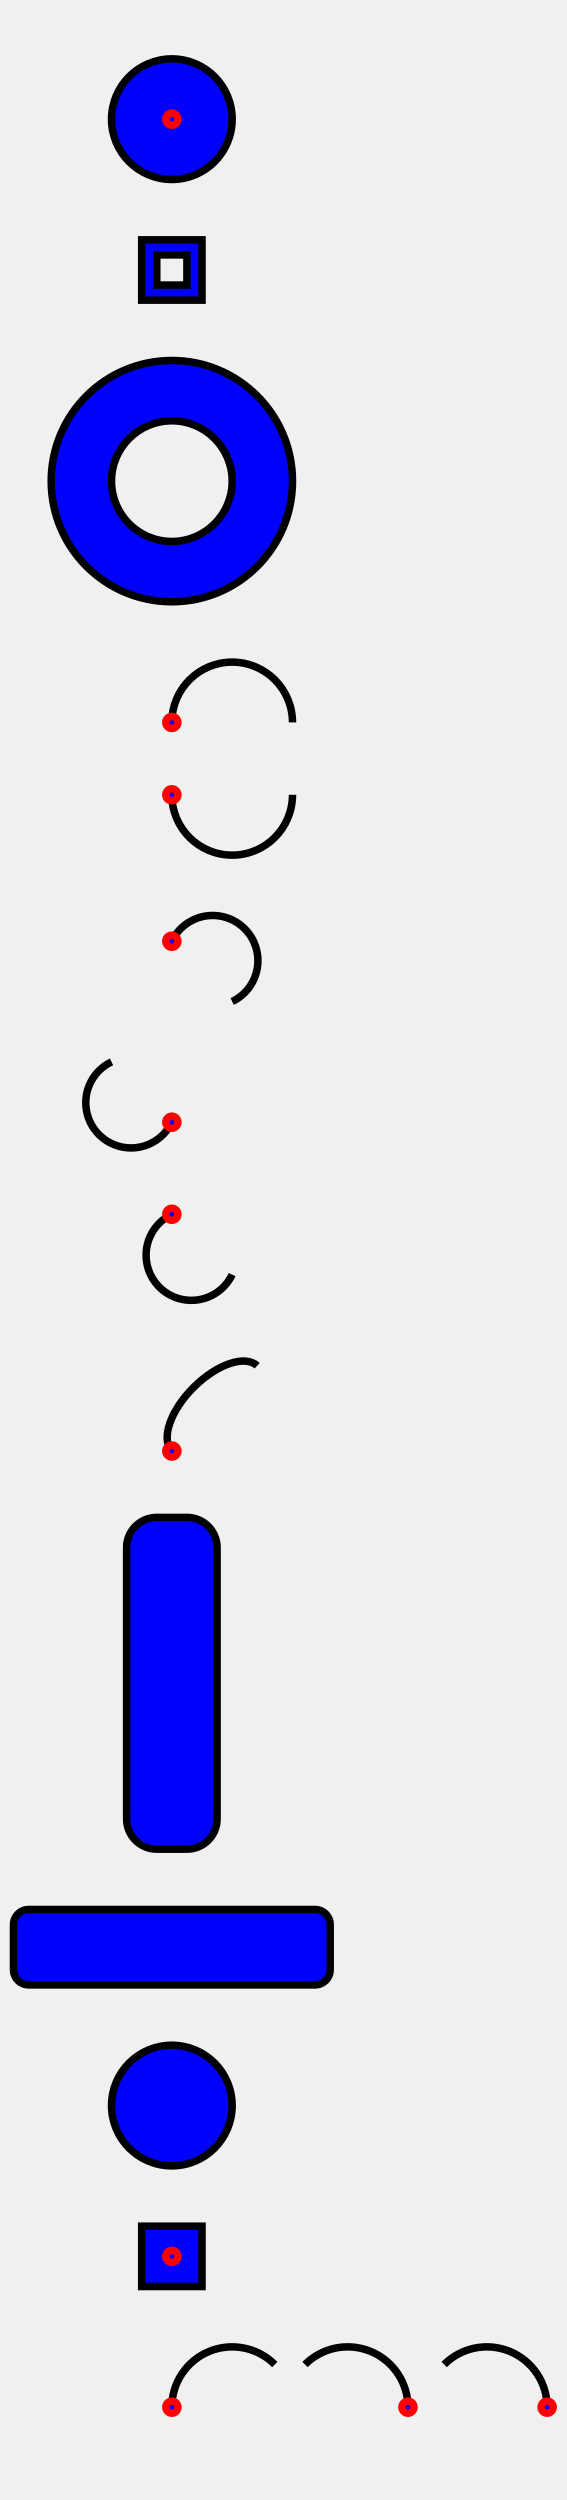
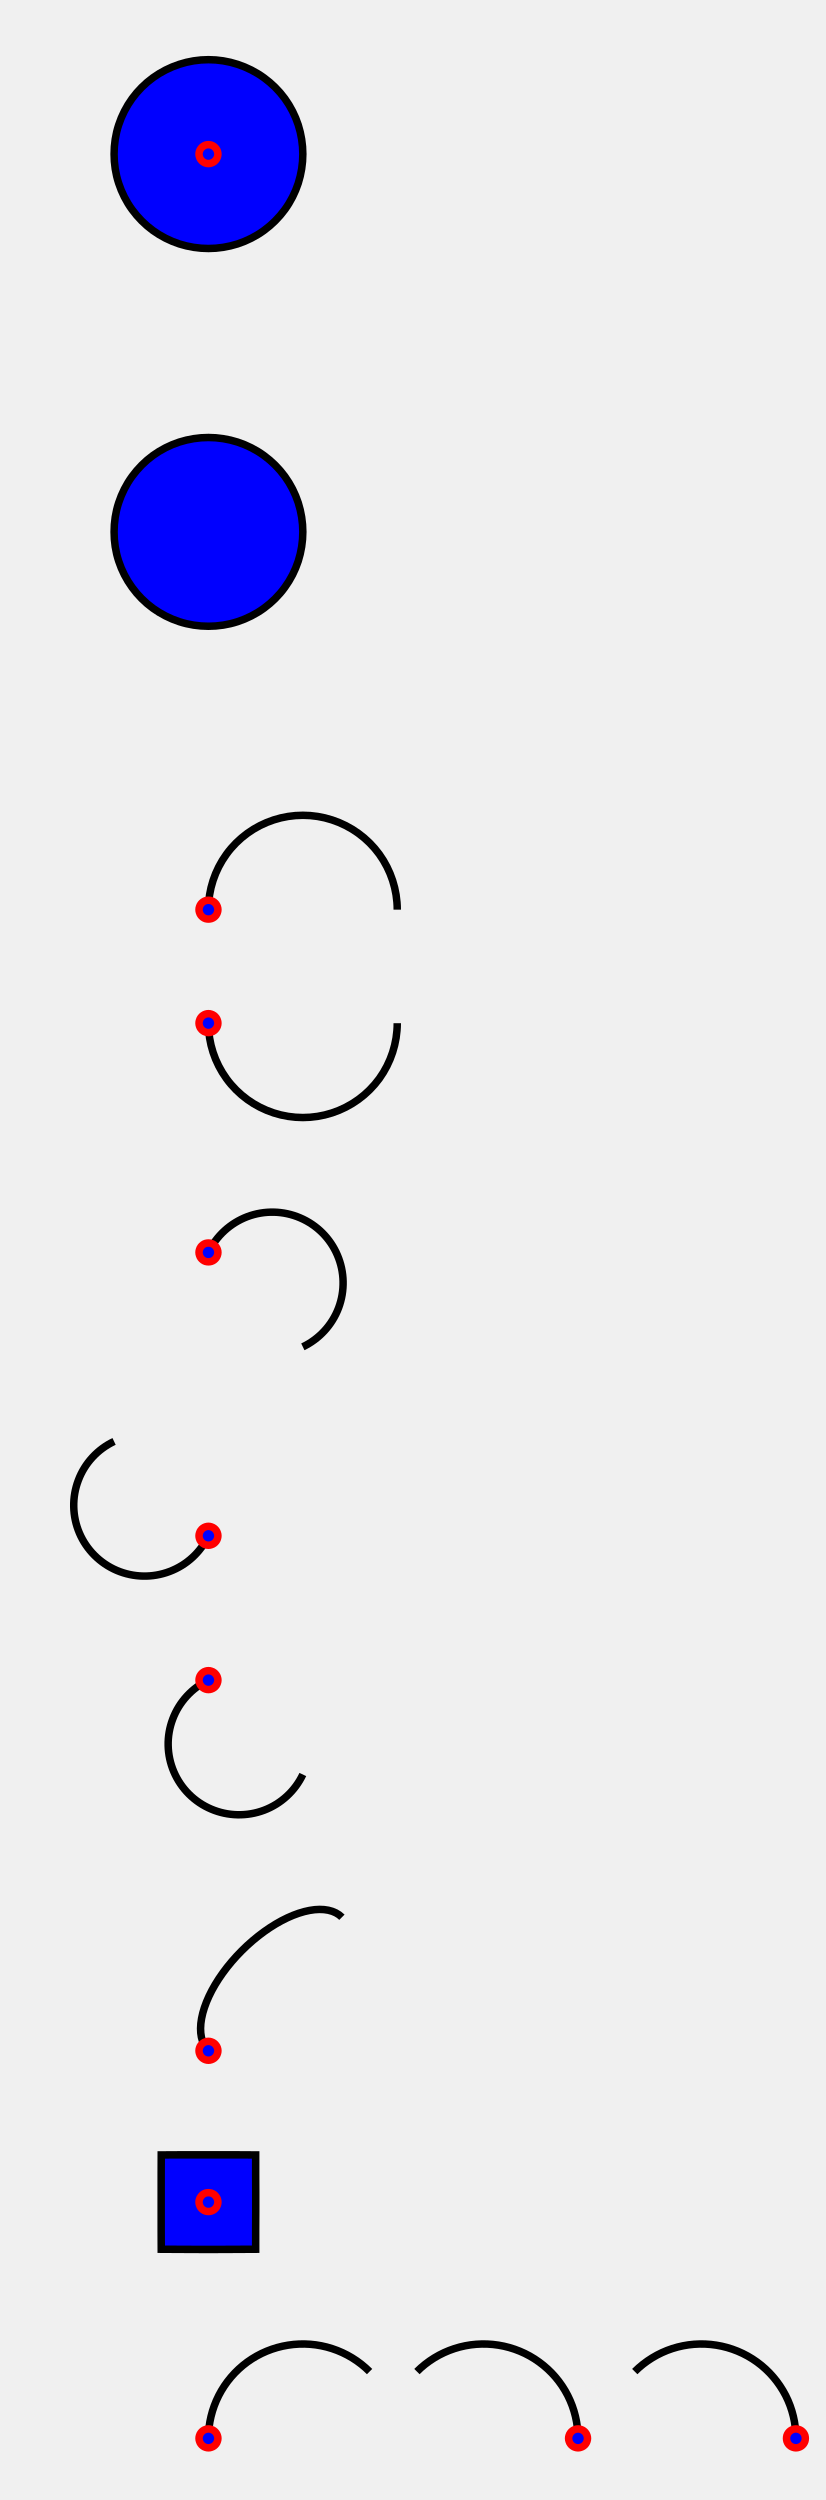
- <svg xmlns="http://www.w3.org/2000/svg" baseProfile="full" height="300" version="1.1" width="68">
-   <defs>
-     <marker id="arrow" markerHeight="3.5" markerWidth="5" orient="auto" refX="5.0" refY="1.7">
-       <polygon points="0,0 5,1.75 0,3.5" />
-     </marker>
-   </defs>
-   <g style="fill:white;">
-     <g transform="matrix(1.0, 0.0, 0.0, 1.0, 34, 148.3238)">
-       <g transform="matrix(7.238943, 0.0, 0.0, 7.238943, 0.0, 0.0)">
-         <g>
-           <g transform="matrix(1.0, 0.0, 0.0, 1.0, -1.848161, -18.514)">
-             <g>
-               <g style="fill: #0000ff;stroke: black;stroke-width: 0.9;" transform="matrix(1.0, 0.0, 0.0, 1.0, 0.9999999, 0.0)">
-                 <path d="M 0.0 0.0 A 1.0 1.0 0.0 0 0 -1.0 -1.0 A 1.0 1.0 -90.0 0 0 -2.0 1.1920928955078125e-07 A 1.0 1.0 180 0 0 -1 1.0 A 1.0 1.0 90.0 0 0 1.1920928955078125e-07 0.0 Z" style="vector-effect: non-scaling-stroke;" />
-               </g>
-               <g style="fill: #0000ff;stroke: #ff0000;stroke-width: 0.9;" transform="matrix(0.1, 0.0, 0.0, 0.1, 0.09999999, 0.0)">
-                 <path d="M 0.0 0.0 A 1.0 1.0 0.0 0 0 -1.0 -1.0 A 1.0 1.0 -90.0 0 0 -2.0 1.1920928955078125e-07 A 1.0 1.0 180 0 0 -1 1.0 A 1.0 1.0 90.0 0 0 1.1920928955078125e-07 0.0 Z" style="vector-effect: non-scaling-stroke;" />
-               </g>
-               <g style="fill: #0000ff;stroke: black;stroke-width: 0.9;" transform="matrix(-4.371138828673793e-08, -1.0, 1.0, -4.371138828673793e-08, 0.0, 1.5)">
-                 <g />
-               </g>
-               <g transform="matrix(1.0, 0.0, 0.0, 1.0, 0.0, 2.5)">
-                 <g>
-                   <g style="fill: #0000ff;stroke: black;stroke-width: 0.9;" transform="matrix(1.0, 0.0, 0.0, 1.0, 0.0, 0.0)">
-                     <path d="M -0.5 -0.5 L 0.5 -0.5 L 0.5 0.5 L -0.5 0.5 L -0.5 -0.5 Z M -0.25 -0.25 L -0.25 0.25 L 0.25 0.25 L 0.25 -0.25 L -0.25 -0.25 Z" style="vector-effect: non-scaling-stroke;" />
-                   </g>
-                   <g style="fill: #0000ff;stroke: black;stroke-width: 0.9;" transform="matrix(-4.371138828673793e-08, -1.0, 1.0, -4.371138828673793e-08, 0.0, 1)">
-                     <g />
-                   </g>
-                   <g style="fill: #0000ff;stroke: black;stroke-width: 0.9;" transform="matrix(1.0, 0.0, 0.0, 1.0, 0.0, 3.5)">
-                     <path d="M 2.0 -5.960464477539063e-08 A 2.0 2.0 0.0 0 0 0.0 -2.0 A 2.0 2.0 -90.0 0 0 -2 2.384185791015625e-07 A 2.0 2.0 180 0 0 2.384185791015625e-07 2.0 A 2.0 2.0 90.0 0 0 2 0.0 Z M 1.0 2.9802322387695312e-08 A 1.0 1.0 0.0 0 1 0.0 1.0 A 1.0 1.0 90.0 0 1 -1 -1.1920928955078125e-07 A 1.0 1.0 -180 0 1 1.1920928955078125e-07 -1.0 A 1.0 1.0 -90.0 0 1 1 0.0 Z" style="vector-effect: non-scaling-stroke;" />
-                   </g>
-                   <g style="fill: #0000ff;stroke: black;stroke-width: 0.9;" transform="matrix(-4.371138828673793e-08, -1.0, 1.0, -4.371138828673793e-08, 0.0, 6.0)">
-                     <g />
-                   </g>
-                   <g transform="matrix(1.0, 0.0, 0.0, 1.0, 0.0, 7.5)">
-                     <g>
-                       <g style="fill: #0000ff;stroke: black;stroke-width: 0.9;" transform="matrix(1.0, 0.0, 0.0, 1.0, 0.0, 0.0)">
-                         <path d="M 0.0 0.0 A 1.0 1.0 -90.0 0 1 2.0 -8.742277657347586e-08" style="vector-effect: non-scaling-stroke;fill:none;" />
-                       </g>
-                       <g style="fill: #0000ff;stroke: #ff0000;stroke-width: 0.9;" transform="matrix(0.1, 0.0, 0.0, 0.1, 0.09999999, 0.0)">
-                         <path d="M 0.0 0.0 A 1.0 1.0 0.0 0 0 -1.0 -1.0 A 1.0 1.0 -90.0 0 0 -2.0 1.1920928955078125e-07 A 1.0 1.0 180 0 0 -1 1.0 A 1.0 1.0 90.0 0 0 1.1920928955078125e-07 0.0 Z" style="vector-effect: non-scaling-stroke;" />
-                       </g>
-                       <g style="fill: #0000ff;stroke: black;stroke-width: 0.9;" transform="matrix(-4.371138828673793e-08, -1.0, 1.0, -4.371138828673793e-08, 0.0, 0.6)">
-                         <g />
-                       </g>
-                       <g transform="matrix(1.0, 0.0, 0.0, 1.0, 0.0, 1.2)">
-                         <g>
-                           <g style="fill: #0000ff;stroke: black;stroke-width: 0.9;" transform="matrix(1.0, 0.0, 0.0, 1.0, 0.0, 0.0)">
-                             <path d="M 0.0 0.0 A 1.0 1.0 90.0 0 0 2.0 8.742277657347586e-08" style="vector-effect: non-scaling-stroke;fill:none;" />
-                           </g>
-                           <g style="fill: #0000ff;stroke: #ff0000;stroke-width: 0.9;" transform="matrix(0.1, 0.0, 0.0, 0.1, 0.09999999, 0.0)">
-                             <path d="M 0.0 0.0 A 1.0 1.0 0.0 0 0 -1.0 -1.0 A 1.0 1.0 -90.0 0 0 -2.0 1.1920928955078125e-07 A 1.0 1.0 180 0 0 -1 1.0 A 1.0 1.0 90.0 0 0 1.1920928955078125e-07 0.0 Z" style="vector-effect: non-scaling-stroke;" />
-                           </g>
-                         </g>
-                       </g>
-                     </g>
-                   </g>
-                   <g style="fill: #0000ff;stroke: black;stroke-width: 0.9;" transform="matrix(-4.371138828673793e-08, -1.0, 1.0, -4.371138828673793e-08, 0.0, 10.2)">
-                     <g />
-                   </g>
-                   <g transform="matrix(1.0, 0.0, 0.0, 1.0, 0.0, 11.12678)">
-                     <g>
-                       <g style="fill: #0000ff;stroke: black;stroke-width: 0.9;" transform="matrix(1.0, 0.0, 0.0, 1.0, 0.0, 0.0)">
-                         <path d="M 0.0 0.0 A 0.75 0.75 -45.0 1 1 1.0 1.0" style="vector-effect: non-scaling-stroke;fill:none;" />
-                       </g>
-                       <g style="fill: #0000ff;stroke: #ff0000;stroke-width: 0.9;" transform="matrix(0.1, 0.0, 0.0, 0.1, 0.09999999, 0.0)">
-                         <path d="M 0.0 0.0 A 1.0 1.0 0.0 0 0 -1.0 -1.0 A 1.0 1.0 -90.0 0 0 -2.0 1.1920928955078125e-07 A 1.0 1.0 180 0 0 -1 1.0 A 1.0 1.0 90.0 0 0 1.1920928955078125e-07 0.0 Z" style="vector-effect: non-scaling-stroke;" />
-                       </g>
-                       <g style="fill: #0000ff;stroke: black;stroke-width: 0.9;" transform="matrix(-4.371138828673793e-08, -1.0, 1.0, -4.371138828673793e-08, 0.0, 1.5)">
-                         <g />
-                       </g>
-                       <g transform="matrix(1.0, 0.0, 0.0, 1.0, 0.0, 3.0)">
-                         <g>
-                           <g style="fill: #0000ff;stroke: black;stroke-width: 0.9;" transform="matrix(1.0, 0.0, 0.0, 1.0, 0.0, 0.0)">
-                             <path d="M 0.0 0.0 A 0.75 0.75 135.0 1 1 -1.0 -1.0" style="vector-effect: non-scaling-stroke;fill:none;" />
-                           </g>
-                           <g style="fill: #0000ff;stroke: #ff0000;stroke-width: 0.9;" transform="matrix(0.1, 0.0, 0.0, 0.1, 0.09999999, 0.0)">
-                             <path d="M 0.0 0.0 A 1.0 1.0 0.0 0 0 -1.0 -1.0 A 1.0 1.0 -90.0 0 0 -2.0 1.1920928955078125e-07 A 1.0 1.0 180 0 0 -1 1.0 A 1.0 1.0 90.0 0 0 1.1920928955078125e-07 0.0 Z" style="vector-effect: non-scaling-stroke;" />
-                           </g>
-                         </g>
-                       </g>
-                       <g style="fill: #0000ff;stroke: black;stroke-width: 0.9;" transform="matrix(-4.371138828673793e-08, -1.0, 1.0, -4.371138828673793e-08, 0.0, 3.926777)">
-                         <g />
-                       </g>
-                       <g transform="matrix(1.0, 0.0, 0.0, 1.0, 0.0, 4.526777)">
-                         <g>
-                           <g style="fill: #0000ff;stroke: black;stroke-width: 0.9;" transform="matrix(1.0, 0.0, 0.0, 1.0, 0.0, 0.0)">
-                             <path d="M 0.0 0.0 A 0.75 0.75 135.0 1 0 1.0 1.0" style="vector-effect: non-scaling-stroke;fill:none;" />
-                           </g>
-                           <g style="fill: #0000ff;stroke: #ff0000;stroke-width: 0.9;" transform="matrix(0.1, 0.0, 0.0, 0.1, 0.09999999, 0.0)">
-                             <path d="M 0.0 0.0 A 1.0 1.0 0.0 0 0 -1.0 -1.0 A 1.0 1.0 -90.0 0 0 -2.0 1.1920928955078125e-07 A 1.0 1.0 180 0 0 -1 1.0 A 1.0 1.0 90.0 0 0 1.1920928955078125e-07 0.0 Z" style="vector-effect: non-scaling-stroke;" />
-                           </g>
-                           <g style="fill: #0000ff;stroke: black;stroke-width: 0.9;" transform="matrix(-4.371138828673793e-08, -1.0, 1.0, -4.371138828673793e-08, 0.0, 1.926777)">
-                             <g />
-                           </g>
-                           <g transform="matrix(1.0, 0.0, 0.0, 1.0, 0.0, 3.924453)">
-                             <g>
-                               <g style="fill: #0000ff;stroke: black;stroke-width: 0.9;" transform="matrix(1.0, 0.0, 0.0, 1.0, 0.0, 0.0)">
-                                 <path d="M 0.0 0.0 A 0.5 1 -135.0 0 1 1.414 -1.414" style="vector-effect: non-scaling-stroke;fill:none;" />
-                               </g>
-                               <g style="fill: #0000ff;stroke: #ff0000;stroke-width: 0.9;" transform="matrix(0.1, 0.0, 0.0, 0.1, 0.09999999, 0.0)">
-                                 <path d="M 0.0 0.0 A 1.0 1.0 0.0 0 0 -1.0 -1.0 A 1.0 1.0 -90.0 0 0 -2.0 1.1920928955078125e-07 A 1.0 1.0 180 0 0 -1 1.0 A 1.0 1.0 90.0 0 0 1.1920928955078125e-07 0.0 Z" style="vector-effect: non-scaling-stroke;" />
-                               </g>
-                             </g>
-                           </g>
-                         </g>
-                       </g>
-                     </g>
-                   </g>
-                   <g style="fill: #0000ff;stroke: black;stroke-width: 0.9;" transform="matrix(-4.371138828673793e-08, -1.0, 1.0, -4.371138828673793e-08, 0.0, 20.17801)">
-                     <g />
-                   </g>
-                   <g transform="matrix(1.0, 0.0, 0.0, 1.0, 0.0, 23.42801)">
-                     <g>
-                       <g style="fill: #0000ff;stroke: black;stroke-width: 0.9;" transform="matrix(1.0, 0.0, 0.0, 1.0, -0.7499998, -2.25)">
-                         <path d="M 0.0 0.0 L 0.0 4.5 A 0.5 0.5 135.0 0 0 0.5 5.0 L 1 5.0 A 0.5 0.5 45.0 0 0 1.5 4.5 L 1.5 0.0 A 0.5 0.5 -45.0 0 0 1 -0.5 L 0.5 -0.5 A 0.5 0.5 -135.0 0 0 -3.5762786865234375e-07 -5.960464477539063e-08 L -3.5762786865234375e-07 0.01 Z" style="vector-effect: non-scaling-stroke;" />
-                       </g>
-                       <g style="fill: #0000ff;stroke: black;stroke-width: 0.9;" transform="matrix(-4.371138828673793e-08, -1.0, 1.0, -4.371138828673793e-08, 0.0, 3.25)">
-                         <g />
-                       </g>
-                       <g style="fill: #0000ff;stroke: black;stroke-width: 0.9;" transform="matrix(1.0, 0.0, 0.0, 1.0, -2.625, 4.0)">
-                         <path d="M 0.0 0.0 L 0.0 0.75 A 0.25 0.25 135.0 0 0 0.25 1.0 L 5.0 1 A 0.25 0.25 45.0 0 0 5.25 0.75 L 5.25 -1.7881393432617188e-07 A 0.25 0.25 -45.0 0 0 5.0 -0.25 L 0.25 -0.25 A 0.25 0.25 -135.0 0 0 0.0 -1.4901161193847656e-07 L 0.0 0.01 Z" style="vector-effect: non-scaling-stroke;" />
-                       </g>
-                       <g style="fill: #0000ff;stroke: black;stroke-width: 0.9;" transform="matrix(-4.371138828673793e-08, -1.0, 1.0, -4.371138828673793e-08, 0.0, 5.5)">
-                         <g />
-                       </g>
-                       <g transform="matrix(1.0, 0.0, 0.0, 1.0, 0.0, 7.0)">
-                         <g>
-                           <g style="fill: #0000ff;stroke: black;stroke-width: 0.9;" transform="matrix(1.0, 0.0, 0.0, 1.0, -0.9999999, 0.0)">
-                             <path d="M 0.0 0.0 L 0.0 0.0 A 1.0 1.0 135.0 0 0 1 1.0 L 1 1.0 A 1 1 45.0 0 0 2 0.0 L 2 0.0 A 1 1 -45.0 0 0 1 -1.0 L 1 -1.0 A 1.0 1.0 -135.0 0 0 -1.1920928955078125e-07 -1.1920928955078125e-07 L -1.1920928955078125e-07 0.01 Z" style="vector-effect: non-scaling-stroke;" />
-                           </g>
-                           <g style="fill: #0000ff;stroke: black;stroke-width: 0.9;" transform="matrix(-4.371138828673793e-08, -1.0, 1.0, -4.371138828673793e-08, 0.0, 1.5)">
-                             <g />
-                           </g>
-                           <g transform="matrix(1.0, 0.0, 0.0, 1.0, 0.0, 2.5)">
-                             <g>
-                               <g style="fill: #0000ff;stroke: black;stroke-width: 0.9;" transform="matrix(1.0, 0.0, 0.0, 1.0, -0.5, -0.5000001)">
-                                 <path d="M 0.0 0.0 L 1.0 0.0 L 1.0 1.0 L 0.0 1 L -8.742277657347586e-08 1.1920928955078125e-07 Z" style="vector-effect: non-scaling-stroke;" />
-                               </g>
-                               <g style="fill: #0000ff;stroke: #ff0000;stroke-width: 0.9;" transform="matrix(0.1, 0.0, 0.0, 0.1, 0.09999999, 0.0)">
-                                 <path d="M 0.0 0.0 A 1.0 1.0 0.0 0 0 -1.0 -1.0 A 1.0 1.0 -90.0 0 0 -2.0 1.1920928955078125e-07 A 1.0 1.0 180 0 0 -1 1.0 A 1.0 1.0 90.0 0 0 1.1920928955078125e-07 0.0 Z" style="vector-effect: non-scaling-stroke;" />
-                               </g>
-                             </g>
-                           </g>
-                         </g>
-                       </g>
-                     </g>
-                   </g>
-                   <g style="fill: #0000ff;stroke: black;stroke-width: 0.9;" transform="matrix(-4.371138828673793e-08, -1.0, 1.0, -4.371138828673793e-08, 0.0, 33.92801)">
-                     <g />
-                   </g>
-                   <g transform="matrix(1.0, 0.0, 0.0, 1.0, 0.0, 35.42801)">
-                     <g>
-                       <g style="fill: #0000ff;stroke: black;stroke-width: 0.9;" transform="matrix(1.0, 0.0, 0.0, 1.0, 0.0, 0.0)">
-                         <path d="M 0.0 0.0 A 1.0 1.0 0.0 0 1 1.707 -0.707" style="vector-effect: non-scaling-stroke;fill:none;" />
-                       </g>
-                       <g style="fill: #0000ff;stroke: #ff0000;stroke-width: 0.9;" transform="matrix(0.1, 0.0, 0.0, 0.1, 0.09999999, 0.0)">
-                         <path d="M 0.0 0.0 A 1.0 1.0 0.0 0 0 -1.0 -1.0 A 1.0 1.0 -90.0 0 0 -2.0 1.1920928955078125e-07 A 1.0 1.0 180 0 0 -1 1.0 A 1.0 1.0 90.0 0 0 1.1920928955078125e-07 0.0 Z" style="vector-effect: non-scaling-stroke;" />
-                       </g>
-                       <g style="fill: #0000ff;stroke: black;stroke-width: 0.9;" transform="matrix(1.0, 0.0, 0.0, 1.0, 1.957107, 0.0)">
-                         <g />
-                       </g>
-                       <g transform="matrix(1.0, 0.0, 0.0, 1.0, 3.914214, 0.0)">
-                         <g>
-                           <g style="fill: #0000ff;stroke: black;stroke-width: 0.9;" transform="matrix(1.0, 0.0, 0.0, 1.0, 0.0, 0.0)">
-                             <path d="M 0.0 0.0 A 1.0 1.0 180.0 0 0 -1.707 -0.707" style="vector-effect: non-scaling-stroke;fill:none;" />
-                           </g>
-                           <g style="fill: #0000ff;stroke: #ff0000;stroke-width: 0.9;" transform="matrix(0.1, 0.0, 0.0, 0.1, 0.09999999, 0.0)">
-                             <path d="M 0.0 0.0 A 1.0 1.0 0.0 0 0 -1.0 -1.0 A 1.0 1.0 -90.0 0 0 -2.0 1.1920928955078125e-07 A 1.0 1.0 180 0 0 -1 1.0 A 1.0 1.0 90.0 0 0 1.1920928955078125e-07 0.0 Z" style="vector-effect: non-scaling-stroke;" />
-                           </g>
-                           <g style="fill: #0000ff;stroke: black;stroke-width: 0.9;" transform="matrix(1.0, 0.0, 0.0, 1.0, 0.35, 0.0)">
-                             <g />
-                           </g>
-                           <g transform="matrix(1.0, 0.0, 0.0, 1.0, 2.307107, 0.0)">
-                             <g>
-                               <g style="fill: #0000ff;stroke: black;stroke-width: 0.9;" transform="matrix(-1.0, 0.0, 0.0, 1.0, 0.0, 0.0)">
-                                 <path d="M 0.0 0.0 A 1.0 1.0 0.0 0 1 1.707 -0.707" style="vector-effect: non-scaling-stroke;fill:none;" />
-                               </g>
-                               <g style="fill: #0000ff;stroke: #ff0000;stroke-width: 0.9;" transform="matrix(0.1, 0.0, 0.0, 0.1, 0.09999999, 0.0)">
-                                 <path d="M 0.0 0.0 A 1.0 1.0 0.0 0 0 -1.0 -1.0 A 1.0 1.0 -90.0 0 0 -2.0 1.1920928955078125e-07 A 1.0 1.0 180 0 0 -1 1.0 A 1.0 1.0 90.0 0 0 1.1920928955078125e-07 0.0 Z" style="vector-effect: non-scaling-stroke;" />
-                               </g>
-                             </g>
-                           </g>
-                         </g>
-                       </g>
-                     </g>
-                   </g>
-                 </g>
-               </g>
-             </g>
-           </g>
-           <g />
-         </g>
-       </g>
-     </g>
+ <svg xmlns="http://www.w3.org/2000/svg" baseProfile="full" height="300" version="1.1" width="99">
+   <g style="fill:rgb(0.0 0.0 256.0);stroke:rgb(0.0 0.0 0.0);stroke-width:0.9;fill-opacity:1.0">
+     <path d="M 36.34 18.49 C 36.34 17.30 36.15 16.12 35.79 14.99 C 35.42 13.86 34.88 12.80 34.18 11.83 C 33.48 10.87 32.63 10.03 31.67 9.33 C 30.71 8.63 29.64 8.09 28.51 7.72 C 27.38 7.35 26.20 7.16 25.01 7.16 C 23.82 7.16 22.64 7.35 21.51 7.72 C 20.38 8.09 19.32 8.63 18.35 9.33 C 17.39 10.03 16.55 10.87 15.85 11.83 C 15.15 12.80 14.61 13.86 14.24 14.99 C 13.87 16.12 13.69 17.30 13.69 18.49 C 13.69 19.68 13.87 20.86 14.24 21.99 C 14.61 23.12 15.15 24.19 15.85 25.15 C 16.55 26.11 17.39 26.96 18.35 27.66 C 19.32 28.36 20.38 28.90 21.51 29.27 C 22.64 29.63 23.82 29.82 25.01 29.82 C 26.20 29.82 27.38 29.63 28.51 29.27 C 29.64 28.90 30.71 28.36 31.67 27.66 C 32.63 26.96 33.48 26.11 34.18 25.15 C 34.88 24.19 35.42 23.12 35.79 21.99 C 36.15 20.86 36.34 19.68 36.34 18.49 Z" />
+   </g>
+   <g style="fill:rgb(0.0 0.0 256.0);stroke:rgb(256.0 0.0 0.0);stroke-width:0.9;fill-opacity:1.0">
+     <path d="M 26.15 18.49 C 26.15 18.37 26.13 18.26 26.09 18.14 C 26.05 18.03 26.00 17.92 25.93 17.83 C 25.86 17.73 25.77 17.65 25.68 17.58 C 25.58 17.51 25.48 17.45 25.36 17.41 C 25.25 17.38 25.13 17.36 25.01 17.36 C 24.89 17.36 24.78 17.38 24.66 17.41 C 24.55 17.45 24.44 17.51 24.35 17.58 C 24.25 17.65 24.17 17.73 24.10 17.83 C 24.03 17.92 23.97 18.03 23.94 18.14 C 23.90 18.26 23.88 18.37 23.88 18.49 C 23.88 18.61 23.90 18.73 23.94 18.84 C 23.97 18.96 24.03 19.06 24.10 19.16 C 24.17 19.25 24.25 19.34 24.35 19.41 C 24.44 19.48 24.55 19.53 24.66 19.57 C 24.78 19.61 24.89 19.63 25.01 19.63 C 25.13 19.63 25.25 19.61 25.36 19.57 C 25.48 19.53 25.58 19.48 25.68 19.41 C 25.77 19.34 25.86 19.25 25.93 19.16 C 26.00 19.06 26.05 18.96 26.09 18.84 C 26.13 18.73 26.15 18.61 26.15 18.49 Z" />
+   </g>
+   <g style="fill:rgb(0.0 0.0 256.0);stroke:rgb(0.0 0.0 0.0);stroke-width:0.0;fill-opacity:0.0">
+     <path d="M 25.01 41.16 C 25.01 40.40 25.01 39.65 25.01 38.89 C 25.01 38.14 25.01 37.38 25.01 36.63 C 25.01 35.87 25.01 35.12 25.01 34.36 C 25.01 33.61 25.01 32.85 25.01 32.10 C 25.01 31.34 25.01 30.59 25.01 29.83 C 25.01 29.83 25.01 29.83 25.01 29.82 C 25.01 29.82 25.01 29.82 25.01 29.82 C 25.01 29.82 25.01 29.82 25.01 29.82 C 25.01 29.82 25.01 29.82 25.01 29.82 C 25.01 29.83 25.01 29.83 25.01 29.83 C 25.01 30.59 25.01 31.34 25.01 32.10 C 25.01 32.85 25.01 33.61 25.01 34.36 C 25.01 35.12 25.01 35.87 25.01 36.63 C 25.01 37.38 25.01 38.14 25.01 38.89 C 25.01 39.65 25.01 40.40 25.01 41.16 C 25.01 41.16 25.01 41.16 25.01 41.17 C 25.01 41.17 25.01 41.17 25.01 41.17 C 25.01 41.17 25.01 41.17 25.01 41.17 C 25.01 41.17 25.01 41.17 25.01 41.17 C 25.01 41.16 25.01 41.16 25.01 41.16 Z" />
+   </g>
+   <g style="fill:rgb(0.0 0.0 256.0);stroke:rgb(0.0 0.0 0.0);stroke-width:0.9;fill-opacity:1.0">
+     <path d="M 36.34 63.83 C 36.34 65.02 36.15 66.20 35.79 67.33 C 35.42 68.46 34.88 69.52 34.18 70.48 C 33.48 71.45 32.63 72.29 31.67 72.99 C 30.71 73.69 29.64 74.23 28.51 74.60 C 27.38 74.97 26.20 75.15 25.01 75.15 C 23.82 75.15 22.64 74.97 21.51 74.60 C 20.38 74.23 19.32 73.69 18.35 72.99 C 17.39 72.29 16.55 71.45 15.85 70.48 C 15.15 69.52 14.61 68.46 14.24 67.33 C 13.87 66.20 13.69 65.02 13.69 63.83 C 13.69 62.64 13.87 61.46 14.24 60.33 C 14.61 59.20 15.15 58.13 15.85 57.17 C 16.55 56.21 17.39 55.36 18.35 54.66 C 19.32 53.96 20.38 53.42 21.51 53.05 C 22.64 52.69 23.82 52.50 25.01 52.50 C 26.20 52.50 27.38 52.69 28.51 53.05 C 29.64 53.42 30.71 53.96 31.67 54.66 C 32.63 55.36 33.48 56.21 34.18 57.17 C 34.88 58.13 35.42 59.20 35.79 60.33 C 36.15 61.46 36.34 62.64 36.34 63.83 Z" />
+   </g>
+   <g style="fill:rgb(0.0 0.0 256.0);stroke:rgb(0.0 0.0 0.0);stroke-width:0.0;fill-opacity:0.0">
+     <path d="M 25.01 97.82 C 25.01 97.07 25.01 96.31 25.01 95.56 C 25.01 94.80 25.01 94.05 25.01 93.29 C 25.01 92.54 25.01 91.78 25.01 91.02 C 25.01 90.27 25.01 89.51 25.01 88.76 C 25.01 88.00 25.01 87.25 25.01 86.49 C 25.01 86.49 25.01 86.49 25.01 86.49 C 25.01 86.48 25.01 86.48 25.01 86.48 C 25.01 86.48 25.01 86.48 25.01 86.48 C 25.01 86.48 25.01 86.48 25.01 86.49 C 25.01 86.49 25.01 86.49 25.01 86.49 C 25.01 87.25 25.01 88.00 25.01 88.76 C 25.01 89.51 25.01 90.27 25.01 91.02 C 25.01 91.78 25.01 92.54 25.01 93.29 C 25.01 94.05 25.01 94.80 25.01 95.56 C 25.01 96.31 25.01 97.07 25.01 97.82 C 25.01 97.82 25.01 97.83 25.01 97.83 C 25.01 97.83 25.01 97.83 25.01 97.83 C 25.01 97.83 25.01 97.83 25.01 97.83 C 25.01 97.83 25.01 97.83 25.01 97.83 C 25.01 97.83 25.01 97.82 25.01 97.82 Z" />
+   </g>
+   <g style="fill:rgb(0.0 0.0 256.0);stroke:rgb(0.0 0.0 0.0);stroke-width:0.9;fill-opacity:0">
+     <path d="M 25.01 109.16 C 25.01 106.77 25.77 104.44 27.18 102.50 C 28.58 100.57 30.57 99.13 32.84 98.39 C 35.12 97.65 37.57 97.65 39.84 98.39 C 42.12 99.13 44.10 100.57 45.51 102.50 C 46.91 104.44 47.67 106.77 47.67 109.16" />
+   </g>
+   <g style="fill:rgb(0.0 0.0 256.0);stroke:rgb(256.0 0.0 0.0);stroke-width:0.9;fill-opacity:1.0">
+     <path d="M 26.15 109.16 C 26.15 109.04 26.13 108.92 26.09 108.81 C 26.05 108.70 26.00 108.59 25.93 108.49 C 25.86 108.40 25.77 108.31 25.68 108.24 C 25.58 108.17 25.48 108.12 25.36 108.08 C 25.25 108.05 25.13 108.03 25.01 108.03 C 24.89 108.03 24.78 108.05 24.66 108.08 C 24.55 108.12 24.44 108.17 24.35 108.24 C 24.25 108.31 24.17 108.40 24.10 108.49 C 24.03 108.59 23.97 108.70 23.94 108.81 C 23.90 108.92 23.88 109.04 23.88 109.16 C 23.88 109.28 23.90 109.40 23.94 109.51 C 23.97 109.62 24.03 109.73 24.10 109.83 C 24.17 109.92 24.25 110.01 24.35 110.08 C 24.44 110.15 24.55 110.20 24.66 110.24 C 24.78 110.27 24.89 110.29 25.01 110.29 C 25.13 110.29 25.25 110.27 25.36 110.24 C 25.48 110.20 25.58 110.15 25.68 110.08 C 25.77 110.01 25.86 109.92 25.93 109.83 C 26.00 109.73 26.05 109.62 26.09 109.51 C 26.13 109.40 26.15 109.28 26.15 109.16 Z" />
+   </g>
+   <g style="fill:rgb(0.0 0.0 256.0);stroke:rgb(0.0 0.0 0.0);stroke-width:0.0;fill-opacity:0.0">
+     <path d="M 25.01 121.63 C 25.01 120.88 25.01 120.12 25.01 119.37 C 25.01 118.61 25.01 117.86 25.01 117.10 C 25.01 116.35 25.01 115.59 25.01 114.84 C 25.01 114.08 25.01 113.33 25.01 112.57 C 25.01 111.82 25.01 111.06 25.01 110.30 C 25.01 110.30 25.01 110.30 25.01 110.30 C 25.01 110.30 25.01 110.29 25.01 110.29 C 25.01 110.29 25.01 110.29 25.01 110.29 C 25.01 110.29 25.01 110.30 25.01 110.30 C 25.01 110.30 25.01 110.30 25.01 110.30 C 25.01 111.06 25.01 111.82 25.01 112.57 C 25.01 113.33 25.01 114.08 25.01 114.84 C 25.01 115.59 25.01 116.35 25.01 117.10 C 25.01 117.86 25.01 118.61 25.01 119.37 C 25.01 120.12 25.01 120.88 25.01 121.63 C 25.01 121.64 25.01 121.64 25.01 121.64 C 25.01 121.64 25.01 121.64 25.01 121.64 C 25.01 121.64 25.01 121.64 25.01 121.64 C 25.01 121.64 25.01 121.64 25.01 121.64 C 25.01 121.64 25.01 121.64 25.01 121.63 Z" />
+   </g>
+   <g style="fill:rgb(0.0 0.0 256.0);stroke:rgb(0.0 0.0 0.0);stroke-width:0.9;fill-opacity:0">
+     <path d="M 25.01 122.78 C 25.01 125.17 25.77 127.50 27.18 129.44 C 28.58 131.37 30.57 132.81 32.84 133.55 C 35.12 134.29 37.57 134.29 39.84 133.55 C 42.12 132.81 44.10 131.37 45.51 129.44 C 46.91 127.50 47.67 125.17 47.67 122.78" />
+   </g>
+   <g style="fill:rgb(0.0 0.0 256.0);stroke:rgb(256.0 0.0 0.0);stroke-width:0.9;fill-opacity:1.0">
+     <path d="M 26.15 122.78 C 26.15 122.66 26.13 122.54 26.09 122.43 C 26.05 122.31 26.00 122.21 25.93 122.11 C 25.86 122.01 25.77 121.93 25.68 121.86 C 25.58 121.79 25.48 121.74 25.36 121.70 C 25.25 121.66 25.13 121.64 25.01 121.64 C 24.89 121.64 24.78 121.66 24.66 121.70 C 24.55 121.74 24.44 121.79 24.35 121.86 C 24.25 121.93 24.17 122.01 24.10 122.11 C 24.03 122.21 23.97 122.31 23.94 122.43 C 23.90 122.54 23.88 122.66 23.88 122.78 C 23.88 122.90 23.90 123.01 23.94 123.13 C 23.97 123.24 24.03 123.35 24.10 123.44 C 24.17 123.54 24.25 123.62 24.35 123.69 C 24.44 123.76 24.55 123.82 24.66 123.85 C 24.78 123.89 24.89 123.91 25.01 123.91 C 25.13 123.91 25.25 123.89 25.36 123.85 C 25.48 123.82 25.58 123.76 25.68 123.69 C 25.77 123.62 25.86 123.54 25.93 123.44 C 26.00 123.35 26.05 123.24 26.09 123.13 C 26.13 123.01 26.15 122.90 26.15 122.78 Z" />
+   </g>
+   <g style="fill:rgb(0.0 0.0 256.0);stroke:rgb(0.0 0.0 0.0);stroke-width:0.0;fill-opacity:0.0">
+     <path d="M 25.01 145.44 C 25.01 144.69 25.01 143.93 25.01 143.18 C 25.01 142.42 25.01 141.67 25.01 140.91 C 25.01 140.16 25.01 139.40 25.01 138.65 C 25.01 137.89 25.01 137.14 25.01 136.38 C 25.01 135.63 25.01 134.87 25.01 134.12 C 25.01 134.11 25.01 134.11 25.01 134.11 C 25.01 134.11 25.01 134.11 25.01 134.11 C 25.01 134.10 25.01 134.10 25.01 134.11 C 25.01 134.11 25.01 134.11 25.01 134.11 C 25.01 134.11 25.01 134.11 25.01 134.12 C 25.01 134.87 25.01 135.63 25.01 136.38 C 25.01 137.14 25.01 137.89 25.01 138.65 C 25.01 139.40 25.01 140.16 25.01 140.91 C 25.01 141.67 25.01 142.42 25.01 143.18 C 25.01 143.93 25.01 144.69 25.01 145.44 C 25.01 145.45 25.01 145.45 25.01 145.45 C 25.01 145.45 25.01 145.45 25.01 145.45 C 25.01 145.46 25.01 145.46 25.01 145.45 C 25.01 145.45 25.01 145.45 25.01 145.45 C 25.01 145.45 25.01 145.45 25.01 145.44 Z" />
+   </g>
+   <g style="fill:rgb(0.0 0.0 256.0);stroke:rgb(0.0 0.0 0.0);stroke-width:0.9;fill-opacity:0">
+     <path d="M 25.01 150.29 C 25.96 148.31 27.63 146.78 29.68 146.00 C 31.73 145.23 34.00 145.28 36.01 146.14 C 38.03 147.00 39.63 148.60 40.49 150.62 C 41.35 152.63 41.40 154.90 40.63 156.95 C 39.85 159.00 38.32 160.67 36.34 161.62" />
+   </g>
+   <g style="fill:rgb(0.0 0.0 256.0);stroke:rgb(256.0 0.0 0.0);stroke-width:0.9;fill-opacity:1.0">
+     <path d="M 26.15 150.29 C 26.15 150.17 26.13 150.05 26.09 149.94 C 26.05 149.83 26.00 149.72 25.93 149.62 C 25.86 149.53 25.77 149.44 25.68 149.37 C 25.58 149.30 25.48 149.25 25.36 149.21 C 25.25 149.18 25.13 149.16 25.01 149.16 C 24.89 149.16 24.78 149.18 24.66 149.21 C 24.55 149.25 24.44 149.30 24.35 149.37 C 24.25 149.44 24.17 149.53 24.10 149.62 C 24.03 149.72 23.97 149.83 23.94 149.94 C 23.90 150.05 23.88 150.17 23.88 150.29 C 23.88 150.41 23.90 150.53 23.94 150.64 C 23.97 150.75 24.03 150.86 24.10 150.96 C 24.17 151.05 24.25 151.14 24.35 151.21 C 24.44 151.28 24.55 151.33 24.66 151.37 C 24.78 151.40 24.89 151.42 25.01 151.42 C 25.13 151.42 25.25 151.40 25.36 151.37 C 25.48 151.33 25.58 151.28 25.68 151.21 C 25.77 151.14 25.86 151.05 25.93 150.96 C 26.00 150.86 26.05 150.75 26.09 150.64 C 26.13 150.53 26.15 150.41 26.15 150.29 Z" />
+   </g>
+   <g style="fill:rgb(0.0 0.0 256.0);stroke:rgb(0.0 0.0 0.0);stroke-width:0.0;fill-opacity:0.0">
+     <path d="M 25.01 172.96 C 25.01 172.20 25.01 171.45 25.01 170.69 C 25.01 169.94 25.01 169.18 25.01 168.43 C 25.01 167.67 25.01 166.92 25.01 166.16 C 25.01 165.40 25.01 164.65 25.01 163.89 C 25.01 163.14 25.01 162.38 25.01 161.63 C 25.01 161.63 25.01 161.62 25.01 161.62 C 25.01 161.62 25.01 161.62 25.01 161.62 C 25.01 161.62 25.01 161.62 25.01 161.62 C 25.01 161.62 25.01 161.62 25.01 161.62 C 25.01 161.62 25.01 161.63 25.01 161.63 C 25.01 162.38 25.01 163.14 25.01 163.89 C 25.01 164.65 25.01 165.40 25.01 166.16 C 25.01 166.92 25.01 167.67 25.01 168.43 C 25.01 169.18 25.01 169.94 25.01 170.69 C 25.01 171.45 25.01 172.20 25.01 172.96 C 25.01 172.96 25.01 172.96 25.01 172.96 C 25.01 172.97 25.01 172.97 25.01 172.97 C 25.01 172.97 25.01 172.97 25.01 172.97 C 25.01 172.97 25.01 172.97 25.01 172.96 C 25.01 172.96 25.01 172.96 25.01 172.96 Z" />
+   </g>
+   <g style="fill:rgb(0.0 0.0 256.0);stroke:rgb(0.0 0.0 0.0);stroke-width:0.9;fill-opacity:0">
+     <path d="M 25.01 184.30 C 24.07 186.27 22.40 187.81 20.35 188.58 C 18.30 189.36 16.03 189.31 14.01 188.45 C 12.00 187.59 10.39 185.98 9.53 183.97 C 8.67 181.95 8.62 179.68 9.40 177.63 C 10.17 175.58 11.71 173.91 13.69 172.97" />
+   </g>
+   <g style="fill:rgb(0.0 0.0 256.0);stroke:rgb(256.0 0.0 0.0);stroke-width:0.9;fill-opacity:1.0">
+     <path d="M 26.15 184.30 C 26.15 184.18 26.13 184.06 26.09 183.95 C 26.05 183.83 26.00 183.73 25.93 183.63 C 25.86 183.53 25.77 183.45 25.68 183.38 C 25.58 183.31 25.48 183.26 25.36 183.22 C 25.25 183.18 25.13 183.16 25.01 183.16 C 24.89 183.16 24.78 183.18 24.66 183.22 C 24.55 183.26 24.44 183.31 24.35 183.38 C 24.25 183.45 24.17 183.53 24.10 183.63 C 24.03 183.73 23.97 183.83 23.94 183.95 C 23.90 184.06 23.88 184.18 23.88 184.30 C 23.88 184.41 23.90 184.53 23.94 184.65 C 23.97 184.76 24.03 184.87 24.10 184.96 C 24.17 185.06 24.25 185.14 24.35 185.21 C 24.44 185.28 24.55 185.34 24.66 185.37 C 24.78 185.41 24.89 185.43 25.01 185.43 C 25.13 185.43 25.25 185.41 25.36 185.37 C 25.48 185.34 25.58 185.28 25.68 185.21 C 25.77 185.14 25.86 185.06 25.93 184.96 C 26.00 184.87 26.05 184.76 26.09 184.65 C 26.13 184.53 26.15 184.41 26.15 184.30 Z" />
+   </g>
+   <g style="fill:rgb(0.0 0.0 256.0);stroke:rgb(0.0 0.0 0.0);stroke-width:0.0;fill-opacity:0.0">
+     <path d="M 25.01 200.47 C 25.01 199.71 25.01 198.96 25.01 198.20 C 25.01 197.45 25.01 196.69 25.01 195.94 C 25.01 195.18 25.01 194.43 25.01 193.67 C 25.01 192.92 25.01 192.16 25.01 191.41 C 25.01 190.65 25.01 189.90 25.01 189.14 C 25.01 189.14 25.01 189.14 25.01 189.13 C 25.01 189.13 25.01 189.13 25.01 189.13 C 25.01 189.13 25.01 189.13 25.01 189.13 C 25.01 189.13 25.01 189.13 25.01 189.13 C 25.01 189.14 25.01 189.14 25.01 189.14 C 25.01 189.90 25.01 190.65 25.01 191.41 C 25.01 192.16 25.01 192.92 25.01 193.67 C 25.01 194.43 25.01 195.18 25.01 195.94 C 25.01 196.69 25.01 197.45 25.01 198.20 C 25.01 198.96 25.01 199.71 25.01 200.47 C 25.01 200.47 25.01 200.48 25.01 200.48 C 25.01 200.48 25.01 200.48 25.01 200.48 C 25.01 200.48 25.01 200.48 25.01 200.48 C 25.01 200.48 25.01 200.48 25.01 200.48 C 25.01 200.48 25.01 200.47 25.01 200.47 Z" />
+   </g>
+   <g style="fill:rgb(0.0 0.0 256.0);stroke:rgb(0.0 0.0 0.0);stroke-width:0.9;fill-opacity:0">
+     <path d="M 25.01 201.61 C 23.04 202.56 21.50 204.23 20.73 206.28 C 19.95 208.33 20.00 210.60 20.86 212.61 C 21.72 214.63 23.33 216.24 25.34 217.09 C 27.35 217.95 29.63 218.00 31.68 217.23 C 33.72 216.46 35.40 214.92 36.34 212.94" />
+   </g>
+   <g style="fill:rgb(0.0 0.0 256.0);stroke:rgb(256.0 0.0 0.0);stroke-width:0.9;fill-opacity:1.0">
+     <path d="M 26.15 201.61 C 26.15 201.50 26.13 201.38 26.09 201.26 C 26.05 201.15 26.00 201.04 25.93 200.95 C 25.86 200.85 25.77 200.77 25.68 200.70 C 25.58 200.63 25.48 200.57 25.36 200.54 C 25.25 200.50 25.13 200.48 25.01 200.48 C 24.89 200.48 24.78 200.50 24.66 200.54 C 24.55 200.57 24.44 200.63 24.35 200.70 C 24.25 200.77 24.17 200.85 24.10 200.95 C 24.03 201.04 23.97 201.15 23.94 201.26 C 23.90 201.38 23.88 201.50 23.88 201.61 C 23.88 201.73 23.90 201.85 23.94 201.96 C 23.97 202.08 24.03 202.18 24.10 202.28 C 24.17 202.38 24.25 202.46 24.35 202.53 C 24.44 202.60 24.55 202.65 24.66 202.69 C 24.78 202.73 24.89 202.75 25.01 202.75 C 25.13 202.75 25.25 202.73 25.36 202.69 C 25.48 202.65 25.58 202.60 25.68 202.53 C 25.77 202.46 25.86 202.38 25.93 202.28 C 26.00 202.18 26.05 202.08 26.09 201.96 C 26.13 201.85 26.15 201.73 26.15 201.61 Z" />
+   </g>
+   <g style="fill:rgb(0.0 0.0 256.0);stroke:rgb(0.0 0.0 0.0);stroke-width:0.0;fill-opacity:0.0">
+     <path d="M 25.01 229.12 C 25.01 228.36 25.01 227.61 25.01 226.85 C 25.01 226.09 25.01 225.34 25.01 224.58 C 25.01 223.83 25.01 223.07 25.01 222.32 C 25.01 221.56 25.01 220.81 25.01 220.05 C 25.01 219.30 25.01 218.54 25.01 217.79 C 25.01 217.78 25.01 217.78 25.01 217.78 C 25.01 217.78 25.01 217.78 25.01 217.78 C 25.01 217.78 25.01 217.78 25.01 217.78 C 25.01 217.78 25.01 217.78 25.01 217.78 C 25.01 217.78 25.01 217.78 25.01 217.79 C 25.01 218.54 25.01 219.30 25.01 220.05 C 25.01 220.81 25.01 221.56 25.01 222.32 C 25.01 223.07 25.01 223.83 25.01 224.58 C 25.01 225.34 25.01 226.09 25.01 226.85 C 25.01 227.61 25.01 228.36 25.01 229.12 C 25.01 229.12 25.01 229.12 25.01 229.12 C 25.01 229.12 25.01 229.13 25.01 229.13 C 25.01 229.13 25.01 229.13 25.01 229.13 C 25.01 229.13 25.01 229.12 25.01 229.12 C 25.01 229.12 25.01 229.12 25.01 229.12 Z" />
+   </g>
+   <g style="fill:rgb(0.0 0.0 256.0);stroke:rgb(0.0 0.0 0.0);stroke-width:0.9;fill-opacity:0">
+     <path d="M 25.01 246.09 C 24.17 245.25 23.88 243.89 24.19 242.21 C 24.50 240.53 25.39 238.62 26.74 236.75 C 28.09 234.88 29.82 233.15 31.69 231.80 C 33.56 230.45 35.47 229.56 37.15 229.25 C 38.83 228.94 40.19 229.23 41.03 230.07" />
+   </g>
+   <g style="fill:rgb(0.0 0.0 256.0);stroke:rgb(256.0 0.0 0.0);stroke-width:0.9;fill-opacity:1.0">
+     <path d="M 26.15 246.09 C 26.15 245.97 26.13 245.86 26.09 245.74 C 26.05 245.63 26.00 245.52 25.93 245.43 C 25.86 245.33 25.77 245.25 25.68 245.18 C 25.58 245.11 25.48 245.05 25.36 245.02 C 25.25 244.98 25.13 244.96 25.01 244.96 C 24.89 244.96 24.78 244.98 24.66 245.02 C 24.55 245.05 24.44 245.11 24.35 245.18 C 24.25 245.25 24.17 245.33 24.10 245.43 C 24.03 245.52 23.97 245.63 23.94 245.74 C 23.90 245.86 23.88 245.97 23.88 246.09 C 23.88 246.21 23.90 246.33 23.94 246.44 C 23.97 246.56 24.03 246.66 24.10 246.76 C 24.17 246.85 24.25 246.94 24.35 247.01 C 24.44 247.08 24.55 247.13 24.66 247.17 C 24.78 247.21 24.89 247.23 25.01 247.23 C 25.13 247.23 25.25 247.21 25.36 247.17 C 25.48 247.13 25.58 247.08 25.68 247.01 C 25.77 246.94 25.86 246.85 25.93 246.76 C 26.00 246.66 26.05 246.56 26.09 246.44 C 26.13 246.33 26.15 246.21 26.15 246.09 Z" />
+   </g>
+   <g style="fill:rgb(0.0 0.0 256.0);stroke:rgb(0.0 0.0 0.0);stroke-width:0.0;fill-opacity:0.0">
+     <path d="M 25.01 258.56 C 25.01 257.81 25.01 257.05 25.01 256.30 C 25.01 255.54 25.01 254.79 25.01 254.03 C 25.01 253.28 25.01 252.52 25.01 251.77 C 25.01 251.01 25.01 250.26 25.01 249.50 C 25.01 248.75 25.01 247.99 25.01 247.24 C 25.01 247.23 25.01 247.23 25.01 247.23 C 25.01 247.23 25.01 247.23 25.01 247.23 C 25.01 247.23 25.01 247.23 25.01 247.23 C 25.01 247.23 25.01 247.23 25.01 247.23 C 25.01 247.23 25.01 247.23 25.01 247.24 C 25.01 247.99 25.01 248.75 25.01 249.50 C 25.01 250.26 25.01 251.01 25.01 251.77 C 25.01 252.52 25.01 253.28 25.01 254.03 C 25.01 254.79 25.01 255.54 25.01 256.30 C 25.01 257.05 25.01 257.81 25.01 258.56 C 25.01 258.57 25.01 258.57 25.01 258.57 C 25.01 258.57 25.01 258.57 25.01 258.58 C 25.01 258.58 25.01 258.58 25.01 258.58 C 25.01 258.57 25.01 258.57 25.01 258.57 C 25.01 258.57 25.01 258.57 25.01 258.56 Z" />
+   </g>
+   <g style="fill:rgb(0.0 0.0 256.0);stroke:rgb(0.0 0.0 0.0);stroke-width:0.9;fill-opacity:1.0">
+     <path d="M 19.35 258.59 C 20.10 258.58 20.86 258.58 21.61 258.58 C 22.37 258.58 23.12 258.58 23.88 258.58 C 24.64 258.58 25.39 258.58 26.15 258.58 C 26.90 258.58 27.66 258.58 28.41 258.58 C 29.17 258.58 29.92 258.58 30.68 258.59 C 30.68 259.34 30.68 260.10 30.68 260.85 C 30.69 261.61 30.69 262.36 30.69 263.12 C 30.69 263.87 30.69 264.63 30.69 265.38 C 30.69 266.14 30.69 266.89 30.68 267.65 C 30.68 268.40 30.68 269.16 30.68 269.91 C 29.92 269.92 29.17 269.92 28.41 269.92 C 27.66 269.92 26.90 269.93 26.15 269.93 C 25.39 269.93 24.64 269.93 23.88 269.93 C 23.12 269.93 22.37 269.92 21.61 269.92 C 20.86 269.92 20.10 269.92 19.35 269.91 C 19.35 269.16 19.34 268.40 19.34 267.65 C 19.34 266.89 19.34 266.14 19.34 265.38 C 19.34 264.63 19.34 263.87 19.34 263.12 C 19.34 262.36 19.34 261.61 19.34 260.85 C 19.34 260.10 19.35 259.34 19.35 258.59 Z" />
+   </g>
+   <g style="fill:rgb(0.0 0.0 256.0);stroke:rgb(256.0 0.0 0.0);stroke-width:0.9;fill-opacity:1.0">
+     <path d="M 26.15 264.25 C 26.15 264.13 26.13 264.01 26.09 263.90 C 26.05 263.79 26.00 263.68 25.93 263.59 C 25.86 263.49 25.77 263.40 25.68 263.33 C 25.58 263.26 25.48 263.21 25.36 263.17 C 25.25 263.14 25.13 263.12 25.01 263.12 C 24.89 263.12 24.78 263.14 24.66 263.17 C 24.55 263.21 24.44 263.26 24.35 263.33 C 24.25 263.40 24.17 263.49 24.10 263.59 C 24.03 263.68 23.97 263.79 23.94 263.90 C 23.90 264.01 23.88 264.13 23.88 264.25 C 23.88 264.37 23.90 264.49 23.94 264.60 C 23.97 264.71 24.03 264.82 24.10 264.92 C 24.17 265.01 24.25 265.10 24.35 265.17 C 24.44 265.24 24.55 265.29 24.66 265.33 C 24.78 265.37 24.89 265.38 25.01 265.38 C 25.13 265.38 25.25 265.37 25.36 265.33 C 25.48 265.29 25.58 265.24 25.68 265.17 C 25.77 265.10 25.86 265.01 25.93 264.92 C 26.00 264.82 26.05 264.71 26.09 264.60 C 26.13 264.49 26.15 264.37 26.15 264.25 Z" />
+   </g>
+   <g style="fill:rgb(0.0 0.0 256.0);stroke:rgb(0.0 0.0 0.0);stroke-width:0.0;fill-opacity:0.0">
+     <path d="M 25.01 281.27 C 25.01 280.51 25.01 279.76 25.01 279.00 C 25.01 278.24 25.01 277.49 25.01 276.73 C 25.01 275.98 25.01 275.22 25.01 274.47 C 25.01 273.71 25.01 272.96 25.01 272.20 C 25.01 271.45 25.01 270.69 25.01 269.94 C 25.01 269.93 25.01 269.93 25.01 269.93 C 25.01 269.93 25.01 269.93 25.01 269.93 C 25.01 269.93 25.01 269.93 25.01 269.93 C 25.01 269.93 25.01 269.93 25.01 269.93 C 25.01 269.93 25.01 269.93 25.01 269.94 C 25.01 270.69 25.01 271.45 25.01 272.20 C 25.01 272.96 25.01 273.71 25.01 274.47 C 25.01 275.22 25.01 275.98 25.01 276.73 C 25.01 277.49 25.01 278.24 25.01 279.00 C 25.01 279.76 25.01 280.51 25.01 281.27 C 25.01 281.27 25.01 281.27 25.01 281.27 C 25.01 281.27 25.01 281.28 25.01 281.28 C 25.01 281.28 25.01 281.28 25.01 281.28 C 25.01 281.28 25.01 281.27 25.01 281.27 C 25.01 281.27 25.01 281.27 25.01 281.27 Z" />
+   </g>
+   <g style="fill:rgb(0.0 0.0 256.0);stroke:rgb(0.0 0.0 0.0);stroke-width:0.9;fill-opacity:0">
+     <path d="M 25.01 292.60 C 25.01 290.82 25.44 289.05 26.25 287.46 C 27.06 285.87 28.24 284.49 29.68 283.44 C 31.13 282.39 32.80 281.70 34.57 281.42 C 36.33 281.14 38.14 281.28 39.84 281.83 C 41.54 282.38 43.09 283.33 44.35 284.59" />
+   </g>
+   <g style="fill:rgb(0.0 0.0 256.0);stroke:rgb(256.0 0.0 0.0);stroke-width:0.9;fill-opacity:1.0">
+     <path d="M 26.15 292.60 C 26.15 292.49 26.13 292.37 26.09 292.25 C 26.05 292.14 26.00 292.04 25.93 291.94 C 25.86 291.84 25.77 291.76 25.68 291.69 C 25.58 291.62 25.48 291.56 25.36 291.53 C 25.25 291.49 25.13 291.47 25.01 291.47 C 24.89 291.47 24.78 291.49 24.66 291.53 C 24.55 291.56 24.44 291.62 24.35 291.69 C 24.25 291.76 24.17 291.84 24.10 291.94 C 24.03 292.04 23.97 292.14 23.94 292.25 C 23.90 292.37 23.88 292.49 23.88 292.60 C 23.88 292.72 23.90 292.84 23.94 292.95 C 23.97 293.07 24.03 293.17 24.10 293.27 C 24.17 293.37 24.25 293.45 24.35 293.52 C 24.44 293.59 24.55 293.65 24.66 293.68 C 24.78 293.72 24.89 293.74 25.01 293.74 C 25.13 293.74 25.25 293.72 25.36 293.68 C 25.48 293.65 25.58 293.59 25.68 293.52 C 25.77 293.45 25.86 293.37 25.93 293.27 C 26.00 293.17 26.05 293.07 26.09 292.95 C 26.13 292.84 26.15 292.72 26.15 292.60 Z" />
+   </g>
+   <g style="fill:rgb(0.0 0.0 256.0);stroke:rgb(0.0 0.0 0.0);stroke-width:0.0;fill-opacity:0.0">
+     <path d="M 44.36 292.60 C 44.73 292.60 45.11 292.60 45.49 292.60 C 45.87 292.60 46.24 292.60 46.62 292.60 C 47.00 292.60 47.38 292.60 47.75 292.60 C 48.13 292.60 48.51 292.60 48.89 292.60 C 49.27 292.60 49.64 292.60 50.02 292.60 C 50.02 292.60 50.02 292.60 50.02 292.60 C 50.03 292.60 50.03 292.60 50.03 292.60 C 50.03 292.60 50.03 292.60 50.03 292.60 C 50.03 292.60 50.03 292.60 50.02 292.60 C 50.02 292.60 50.02 292.60 50.02 292.60 C 49.64 292.60 49.27 292.60 48.89 292.60 C 48.51 292.60 48.13 292.60 47.75 292.60 C 47.38 292.60 47.00 292.60 46.62 292.60 C 46.24 292.60 45.87 292.60 45.49 292.60 C 45.11 292.60 44.73 292.60 44.36 292.60 C 44.36 292.60 44.35 292.60 44.35 292.60 C 44.35 292.60 44.35 292.60 44.35 292.60 C 44.35 292.60 44.35 292.60 44.35 292.60 C 44.35 292.60 44.35 292.60 44.35 292.60 C 44.35 292.60 44.36 292.60 44.36 292.60 Z" />
+   </g>
+   <g style="fill:rgb(0.0 0.0 256.0);stroke:rgb(0.0 0.0 0.0);stroke-width:0.9;fill-opacity:0">
+     <path d="M 69.36 292.60 C 69.36 290.82 68.94 289.05 68.13 287.46 C 67.32 285.87 66.14 284.49 64.69 283.44 C 63.25 282.39 61.57 281.70 59.81 281.42 C 58.04 281.14 56.24 281.28 54.54 281.83 C 52.84 282.38 51.29 283.33 50.03 284.59" />
+   </g>
+   <g style="fill:rgb(0.0 0.0 256.0);stroke:rgb(256.0 0.0 0.0);stroke-width:0.9;fill-opacity:1.0">
+     <path d="M 70.50 292.60 C 70.50 292.49 70.48 292.37 70.44 292.25 C 70.40 292.14 70.35 292.04 70.28 291.94 C 70.21 291.84 70.13 291.76 70.03 291.69 C 69.93 291.62 69.83 291.56 69.71 291.53 C 69.60 291.49 69.48 291.47 69.36 291.47 C 69.25 291.47 69.13 291.49 69.01 291.53 C 68.90 291.56 68.79 291.62 68.70 291.69 C 68.60 291.76 68.52 291.84 68.45 291.94 C 68.38 292.04 68.32 292.14 68.29 292.25 C 68.25 292.37 68.23 292.49 68.23 292.60 C 68.23 292.72 68.25 292.84 68.29 292.95 C 68.32 293.07 68.38 293.17 68.45 293.27 C 68.52 293.37 68.60 293.45 68.70 293.52 C 68.79 293.59 68.90 293.65 69.01 293.68 C 69.13 293.72 69.25 293.74 69.36 293.74 C 69.48 293.74 69.60 293.72 69.71 293.68 C 69.83 293.65 69.93 293.59 70.03 293.52 C 70.13 293.45 70.21 293.37 70.28 293.27 C 70.35 293.17 70.40 293.07 70.44 292.95 C 70.48 292.84 70.50 292.72 70.50 292.60 Z" />
+   </g>
+   <g style="fill:rgb(0.0 0.0 256.0);stroke:rgb(0.0 0.0 0.0);stroke-width:0.0;fill-opacity:0.0">
+     <path d="M 70.50 292.60 C 70.88 292.60 71.26 292.60 71.64 292.60 C 72.01 292.60 72.39 292.60 72.77 292.60 C 73.15 292.60 73.52 292.60 73.90 292.60 C 74.28 292.60 74.66 292.60 75.03 292.60 C 75.41 292.60 75.79 292.60 76.17 292.60 C 76.17 292.60 76.17 292.60 76.17 292.60 C 76.17 292.60 76.17 292.60 76.17 292.60 C 76.17 292.60 76.17 292.60 76.17 292.60 C 76.17 292.60 76.17 292.60 76.17 292.60 C 76.17 292.60 76.17 292.60 76.17 292.60 C 75.79 292.60 75.41 292.60 75.03 292.60 C 74.66 292.60 74.28 292.60 73.90 292.60 C 73.52 292.60 73.15 292.60 72.77 292.60 C 72.39 292.60 72.01 292.60 71.64 292.60 C 71.26 292.60 70.88 292.60 70.50 292.60 C 70.50 292.60 70.50 292.60 70.50 292.60 C 70.50 292.60 70.50 292.60 70.50 292.60 C 70.50 292.60 70.50 292.60 70.50 292.60 C 70.50 292.60 70.50 292.60 70.50 292.60 C 70.50 292.60 70.50 292.60 70.50 292.60 Z" />
+   </g>
+   <g style="fill:rgb(0.0 0.0 256.0);stroke:rgb(0.0 0.0 0.0);stroke-width:0.9;fill-opacity:0">
+     <path d="M 95.51 292.60 C 95.51 290.82 95.09 289.05 94.28 287.46 C 93.46 285.87 92.29 284.49 90.84 283.44 C 89.39 282.39 87.72 281.70 85.95 281.42 C 84.19 281.14 82.38 281.28 80.68 281.83 C 78.98 282.38 77.44 283.33 76.17 284.59" />
+   </g>
+   <g style="fill:rgb(0.0 0.0 256.0);stroke:rgb(256.0 0.0 0.0);stroke-width:0.9;fill-opacity:1.0">
+     <path d="M 96.64 292.60 C 96.64 292.49 96.62 292.37 96.59 292.25 C 96.55 292.14 96.50 292.04 96.43 291.94 C 96.36 291.84 96.27 291.76 96.18 291.69 C 96.08 291.62 95.97 291.56 95.86 291.53 C 95.75 291.49 95.63 291.47 95.51 291.47 C 95.39 291.47 95.27 291.49 95.16 291.53 C 95.05 291.56 94.94 291.62 94.84 291.69 C 94.75 291.76 94.66 291.84 94.59 291.94 C 94.52 292.04 94.47 292.14 94.43 292.25 C 94.40 292.37 94.38 292.49 94.38 292.60 C 94.38 292.72 94.40 292.84 94.43 292.95 C 94.47 293.07 94.52 293.17 94.59 293.27 C 94.66 293.37 94.75 293.45 94.84 293.52 C 94.94 293.59 95.05 293.65 95.16 293.68 C 95.27 293.72 95.39 293.74 95.51 293.74 C 95.63 293.74 95.75 293.72 95.86 293.68 C 95.97 293.65 96.08 293.59 96.18 293.52 C 96.27 293.45 96.36 293.37 96.43 293.27 C 96.50 293.17 96.55 293.07 96.59 292.95 C 96.62 292.84 96.64 292.72 96.64 292.60 Z" />
  </g>
</svg>
